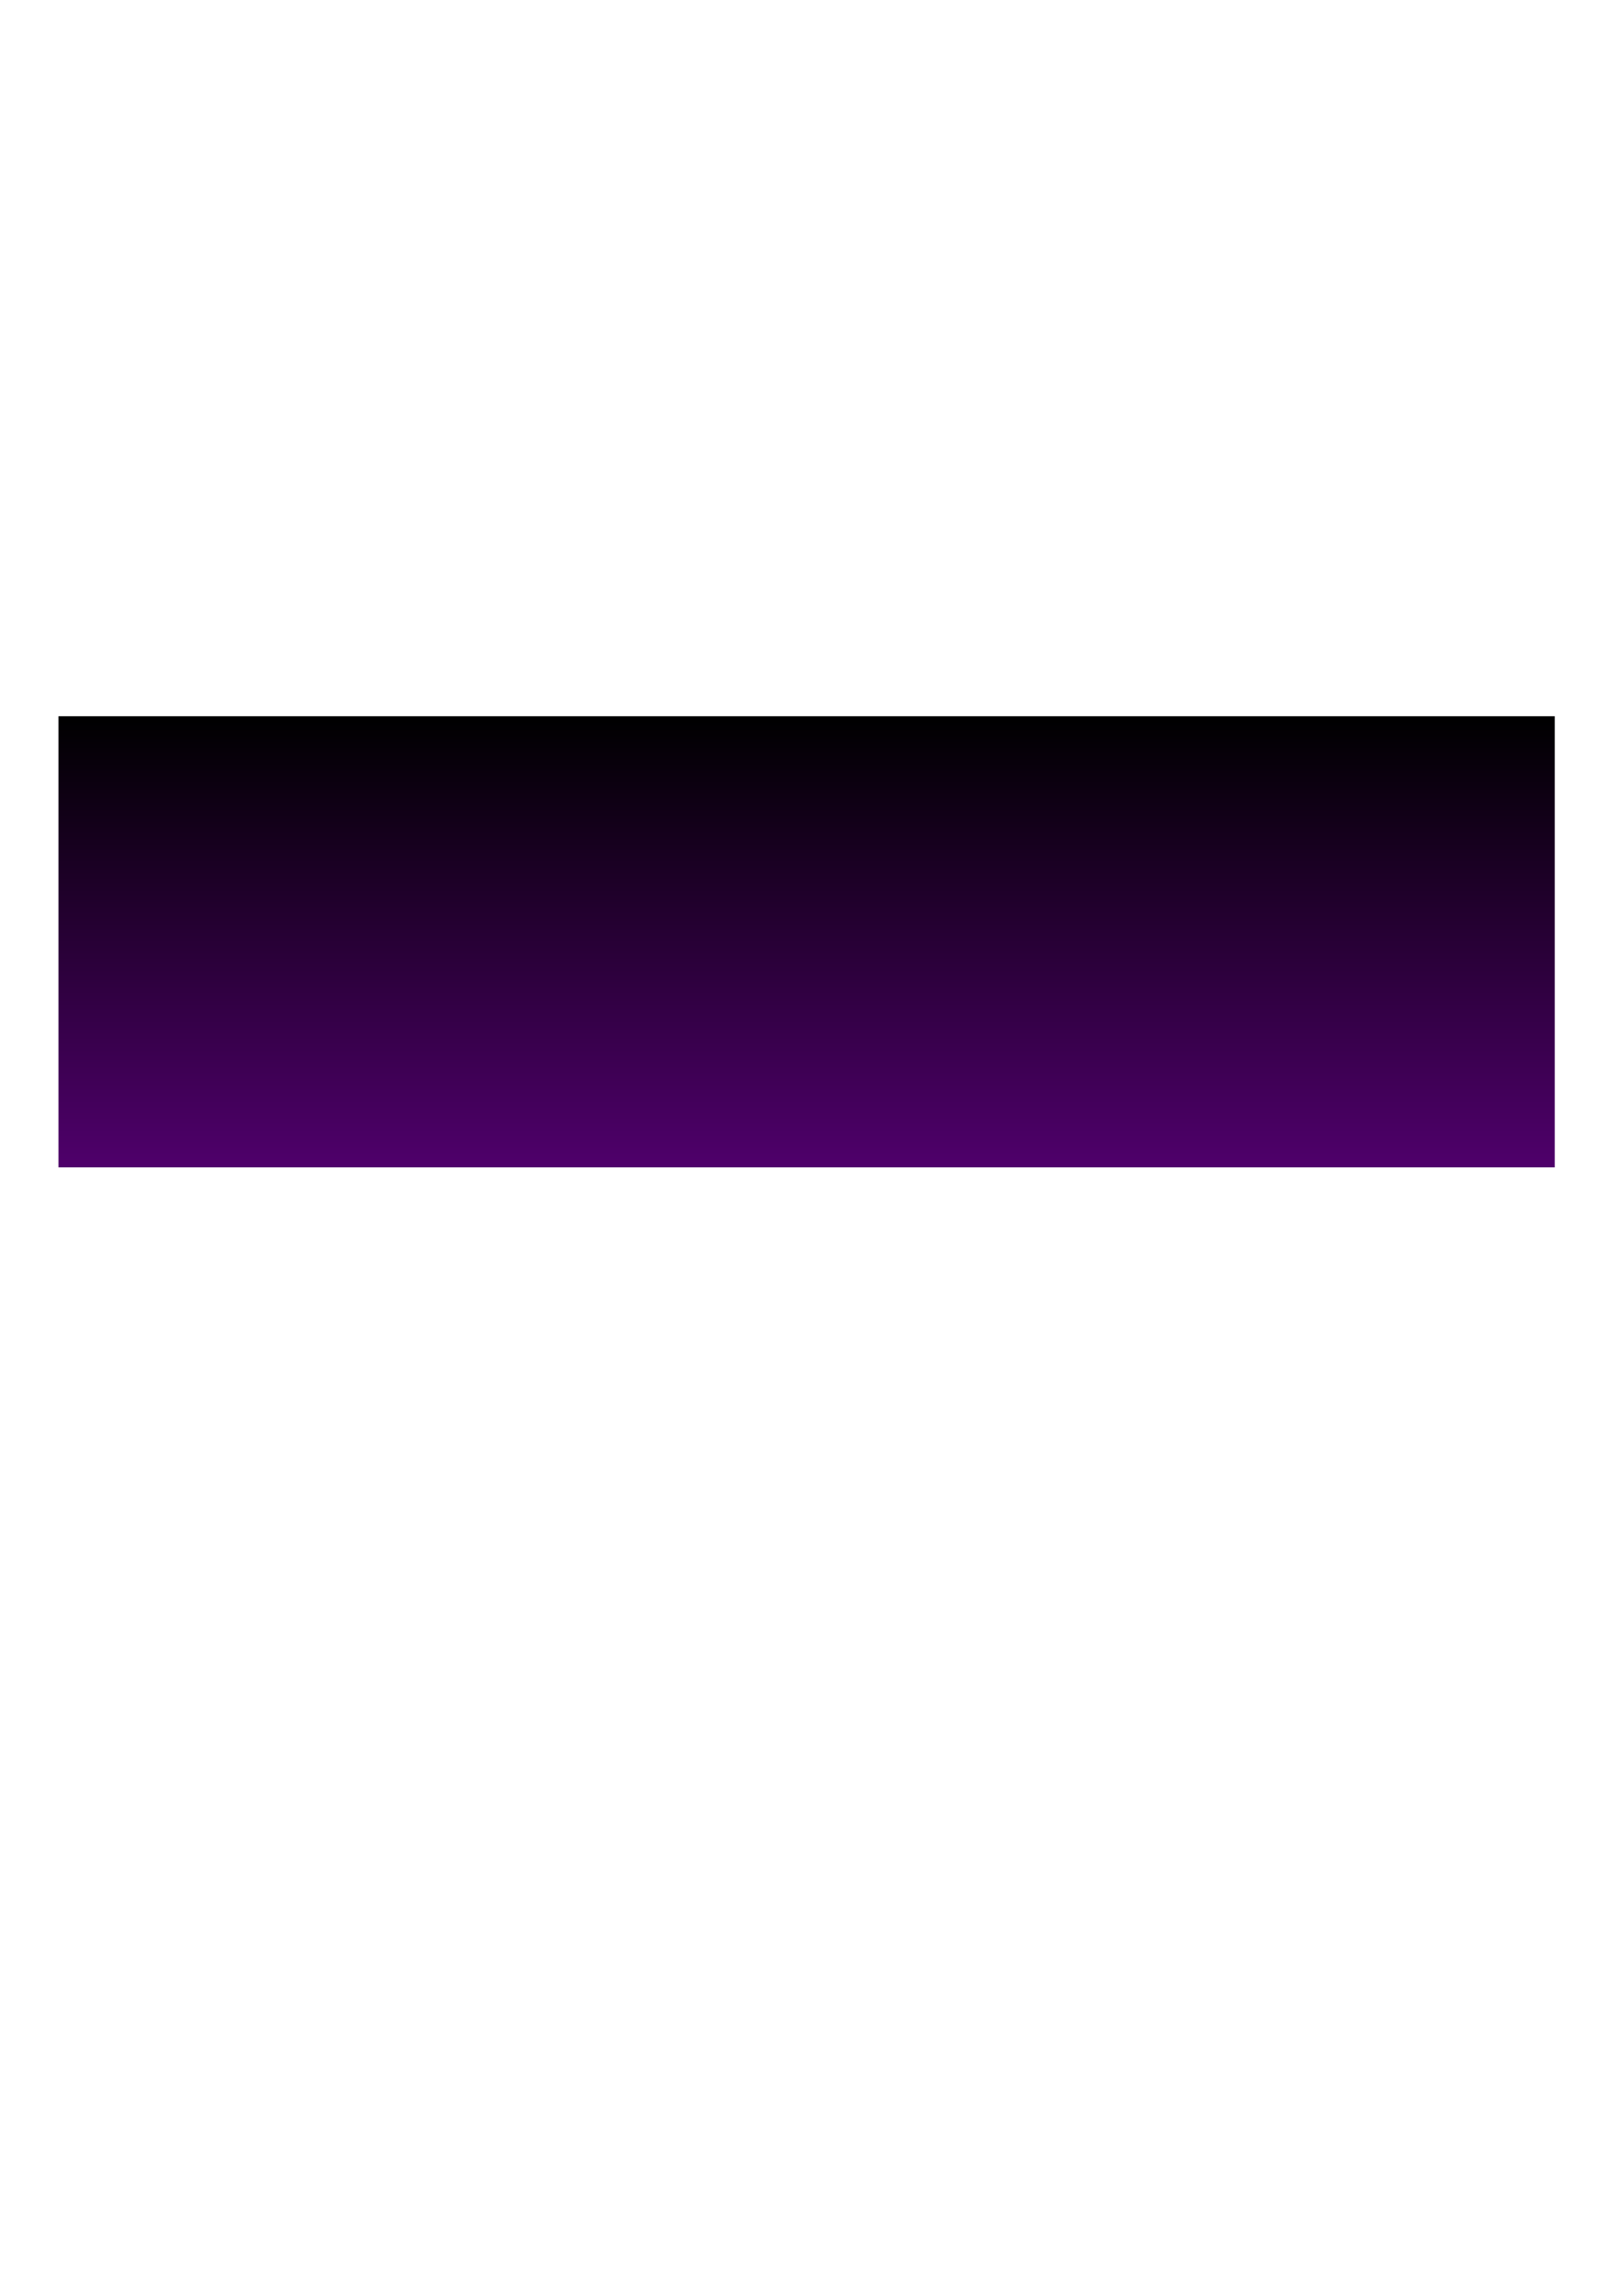
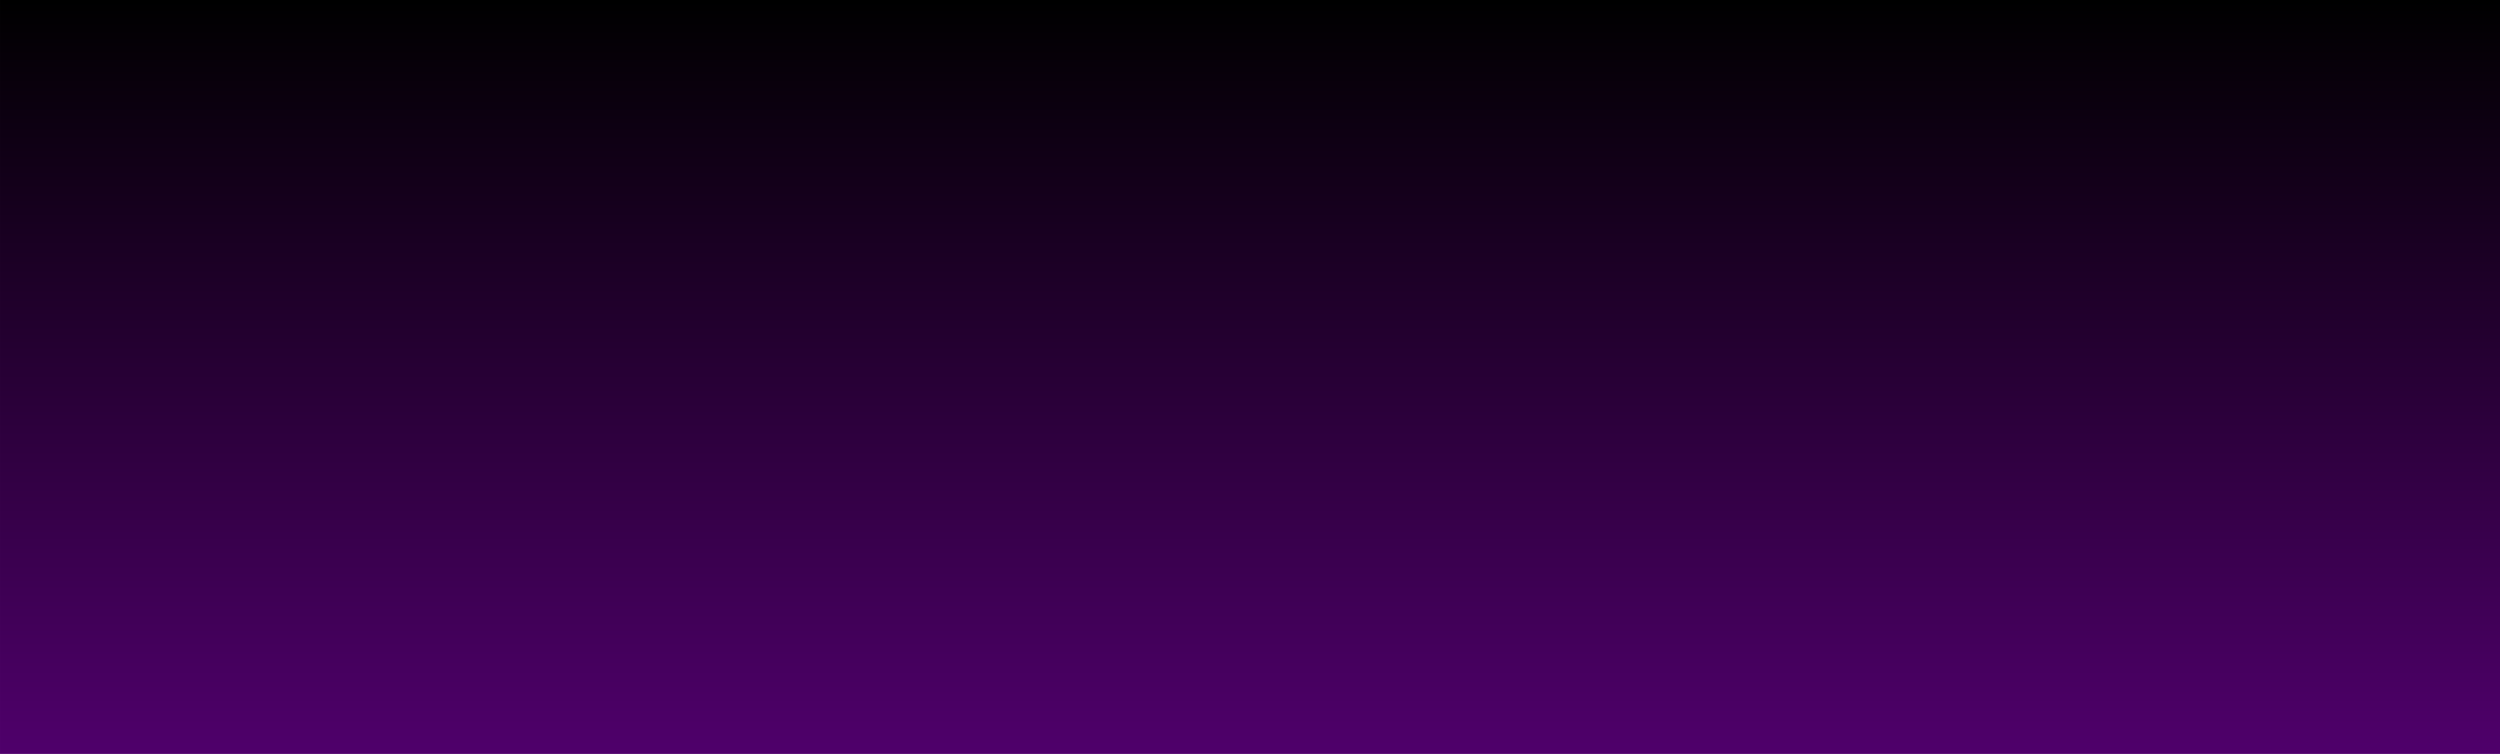
- <svg xmlns="http://www.w3.org/2000/svg" width="210mm" height="297mm" viewBox="0 0 210 297" version="1.1" id="svg897">
+ <svg xmlns="http://www.w3.org/2000/svg" width="193.524mm" height="58.36mm" viewBox="0 0 193.524 58.36" version="1.1" id="svg897">
  <defs id="defs891">
    <linearGradient y1="0" gradientTransform="matrix(0.1835458,0,0,0.05535054,7.55952,92.64717)" id="linear-gradient" x1="527.181" x2="527.181" y2="1054.362" gradientUnits="userSpaceOnUse">
      <stop offset="0" id="stop2" />
      <stop offset="1" stop-color="#4f006b" id="stop4" />
    </linearGradient>
  </defs>
-   <g id="layer1">
+   <g id="layer1" transform="translate(-7.559519,-92.64717)">
    <rect y="92.647" x="7.56" style="fill:url(#linear-gradient);stroke-width:0.101" id="Rectangle_1" data-name="Rectangle 1" width="193.524" height="58.36" />
  </g>
</svg>
